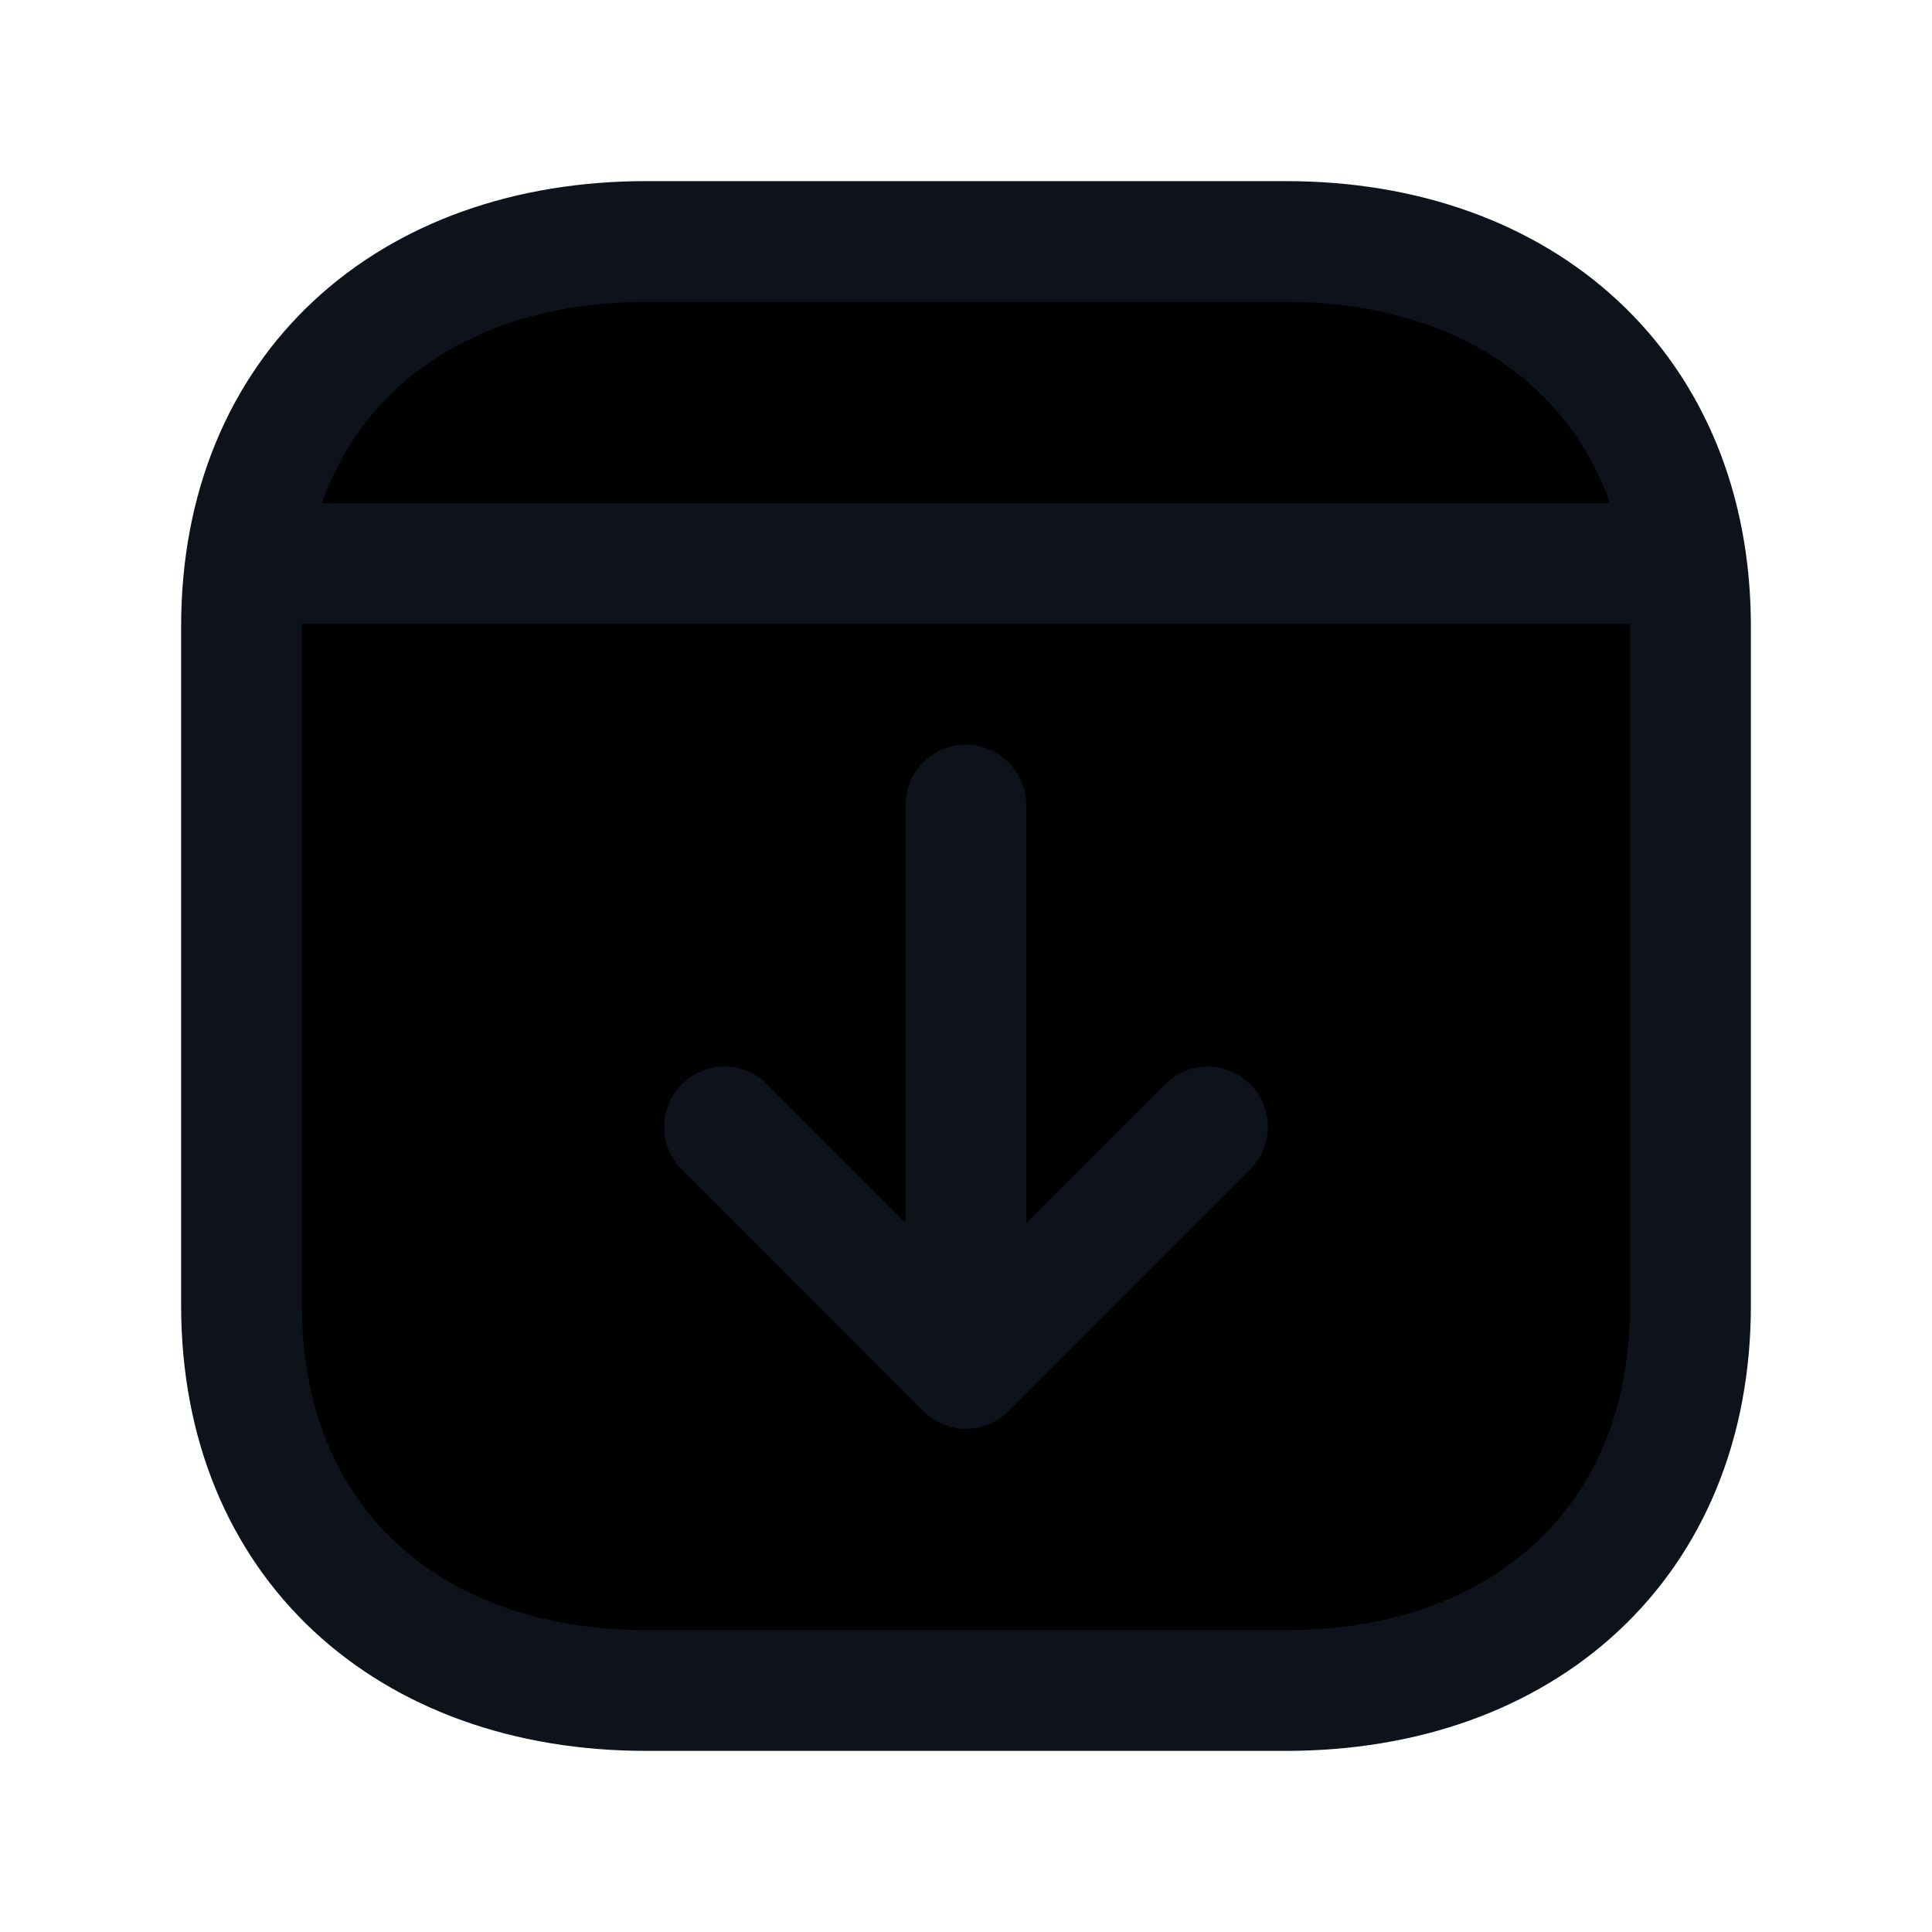
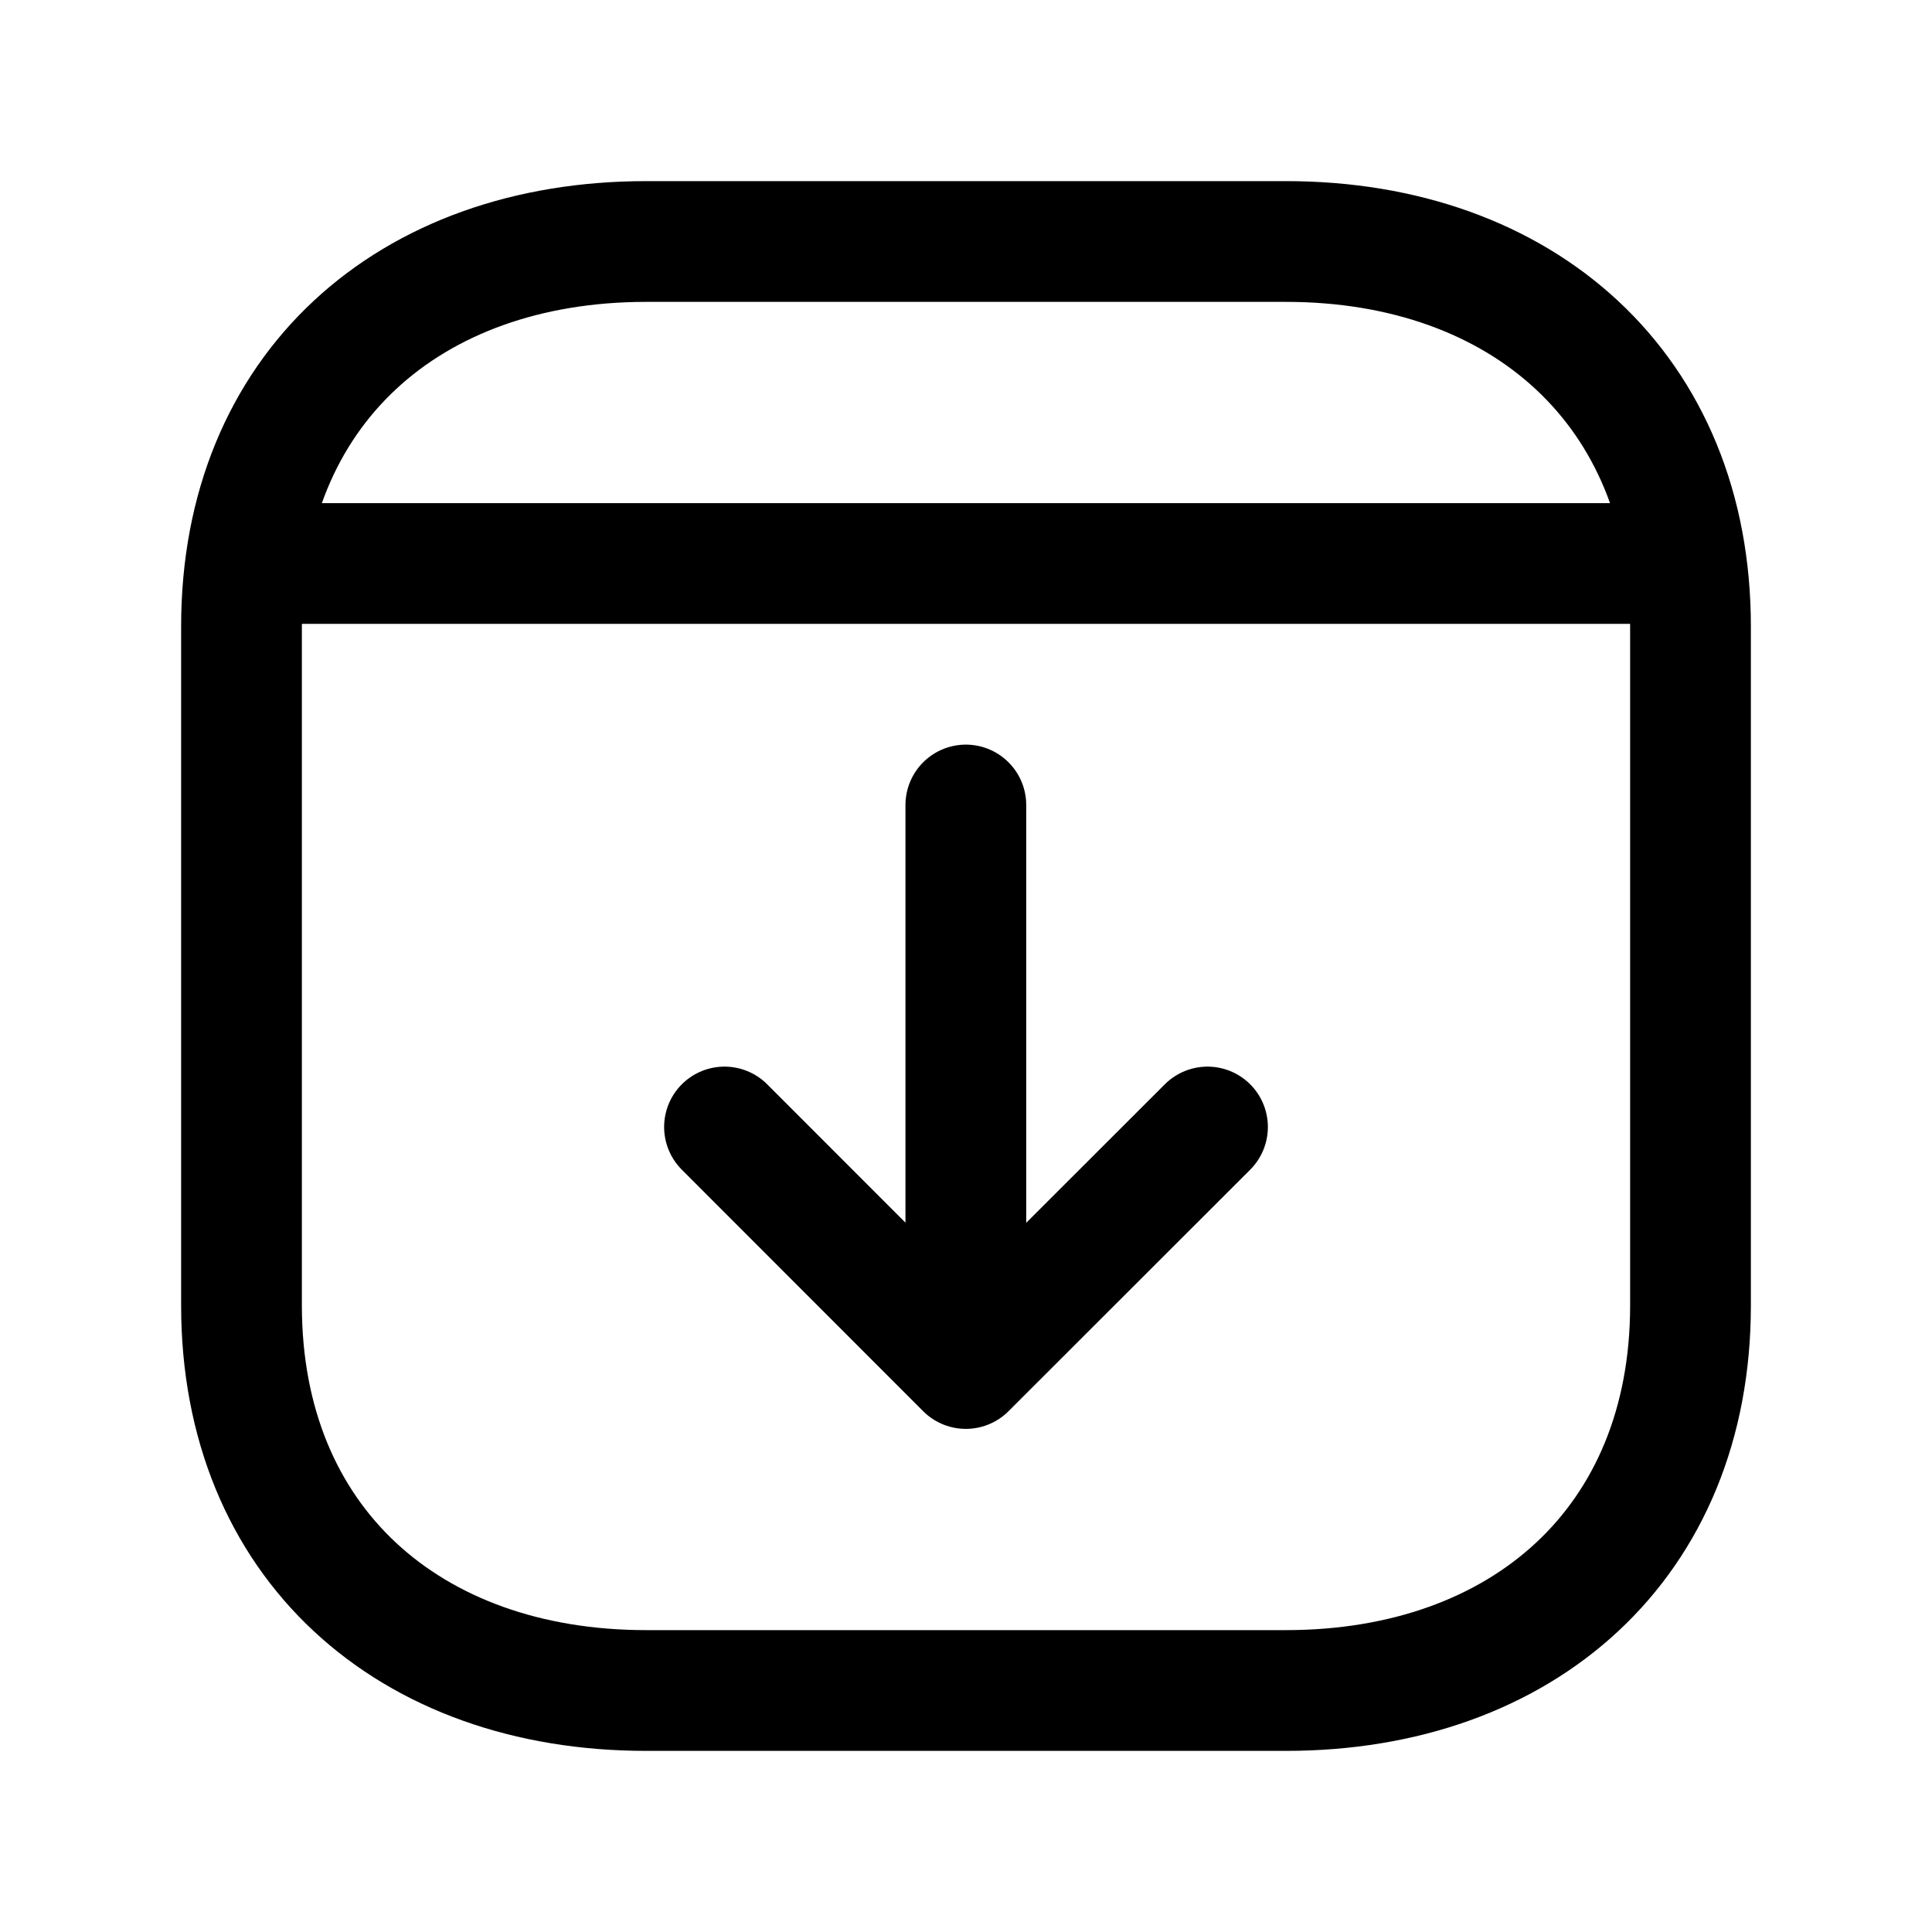
- <svg xmlns="http://www.w3.org/2000/svg" width="1em" height="1em" viewBox="0 0 24 24">
-   <path stroke="#0E121B" stroke-linecap="round" stroke-linejoin="round" stroke-width="1.5" d="M21 7.782v8.435C21 19.165 18.919 21 15.974 21H8.026C5.081 21 3 19.165 3 16.216V7.782C3 4.834 5.081 3 8.026 3h7.948C18.919 3 21 4.843 21 7.782Z" />
-   <path stroke="#0E121B" stroke-linecap="round" stroke-linejoin="round" stroke-width="1.5" d="m15 14-3.002 3L9 14M11.998 17v-7M20.934 7H3.059" />
+ <svg xmlns="http://www.w3.org/2000/svg" width="24" height="24" fill="none" viewBox="0 0 24 24">
+   <path stroke="currentColor" stroke-linecap="round" stroke-linejoin="round" stroke-width="1.5" d="M21 7.782v8.435C21 19.165 18.919 21 15.974 21H8.026C5.081 21 3 19.165 3 16.216V7.782C3 4.834 5.081 3 8.026 3h7.948C18.919 3 21 4.843 21 7.782Z" />
+   <path stroke="currentColor" stroke-linecap="round" stroke-linejoin="round" stroke-width="1.5" d="m15 14-3.002 3L9 14M11.998 17v-7M20.934 7H3.059" />
</svg>
